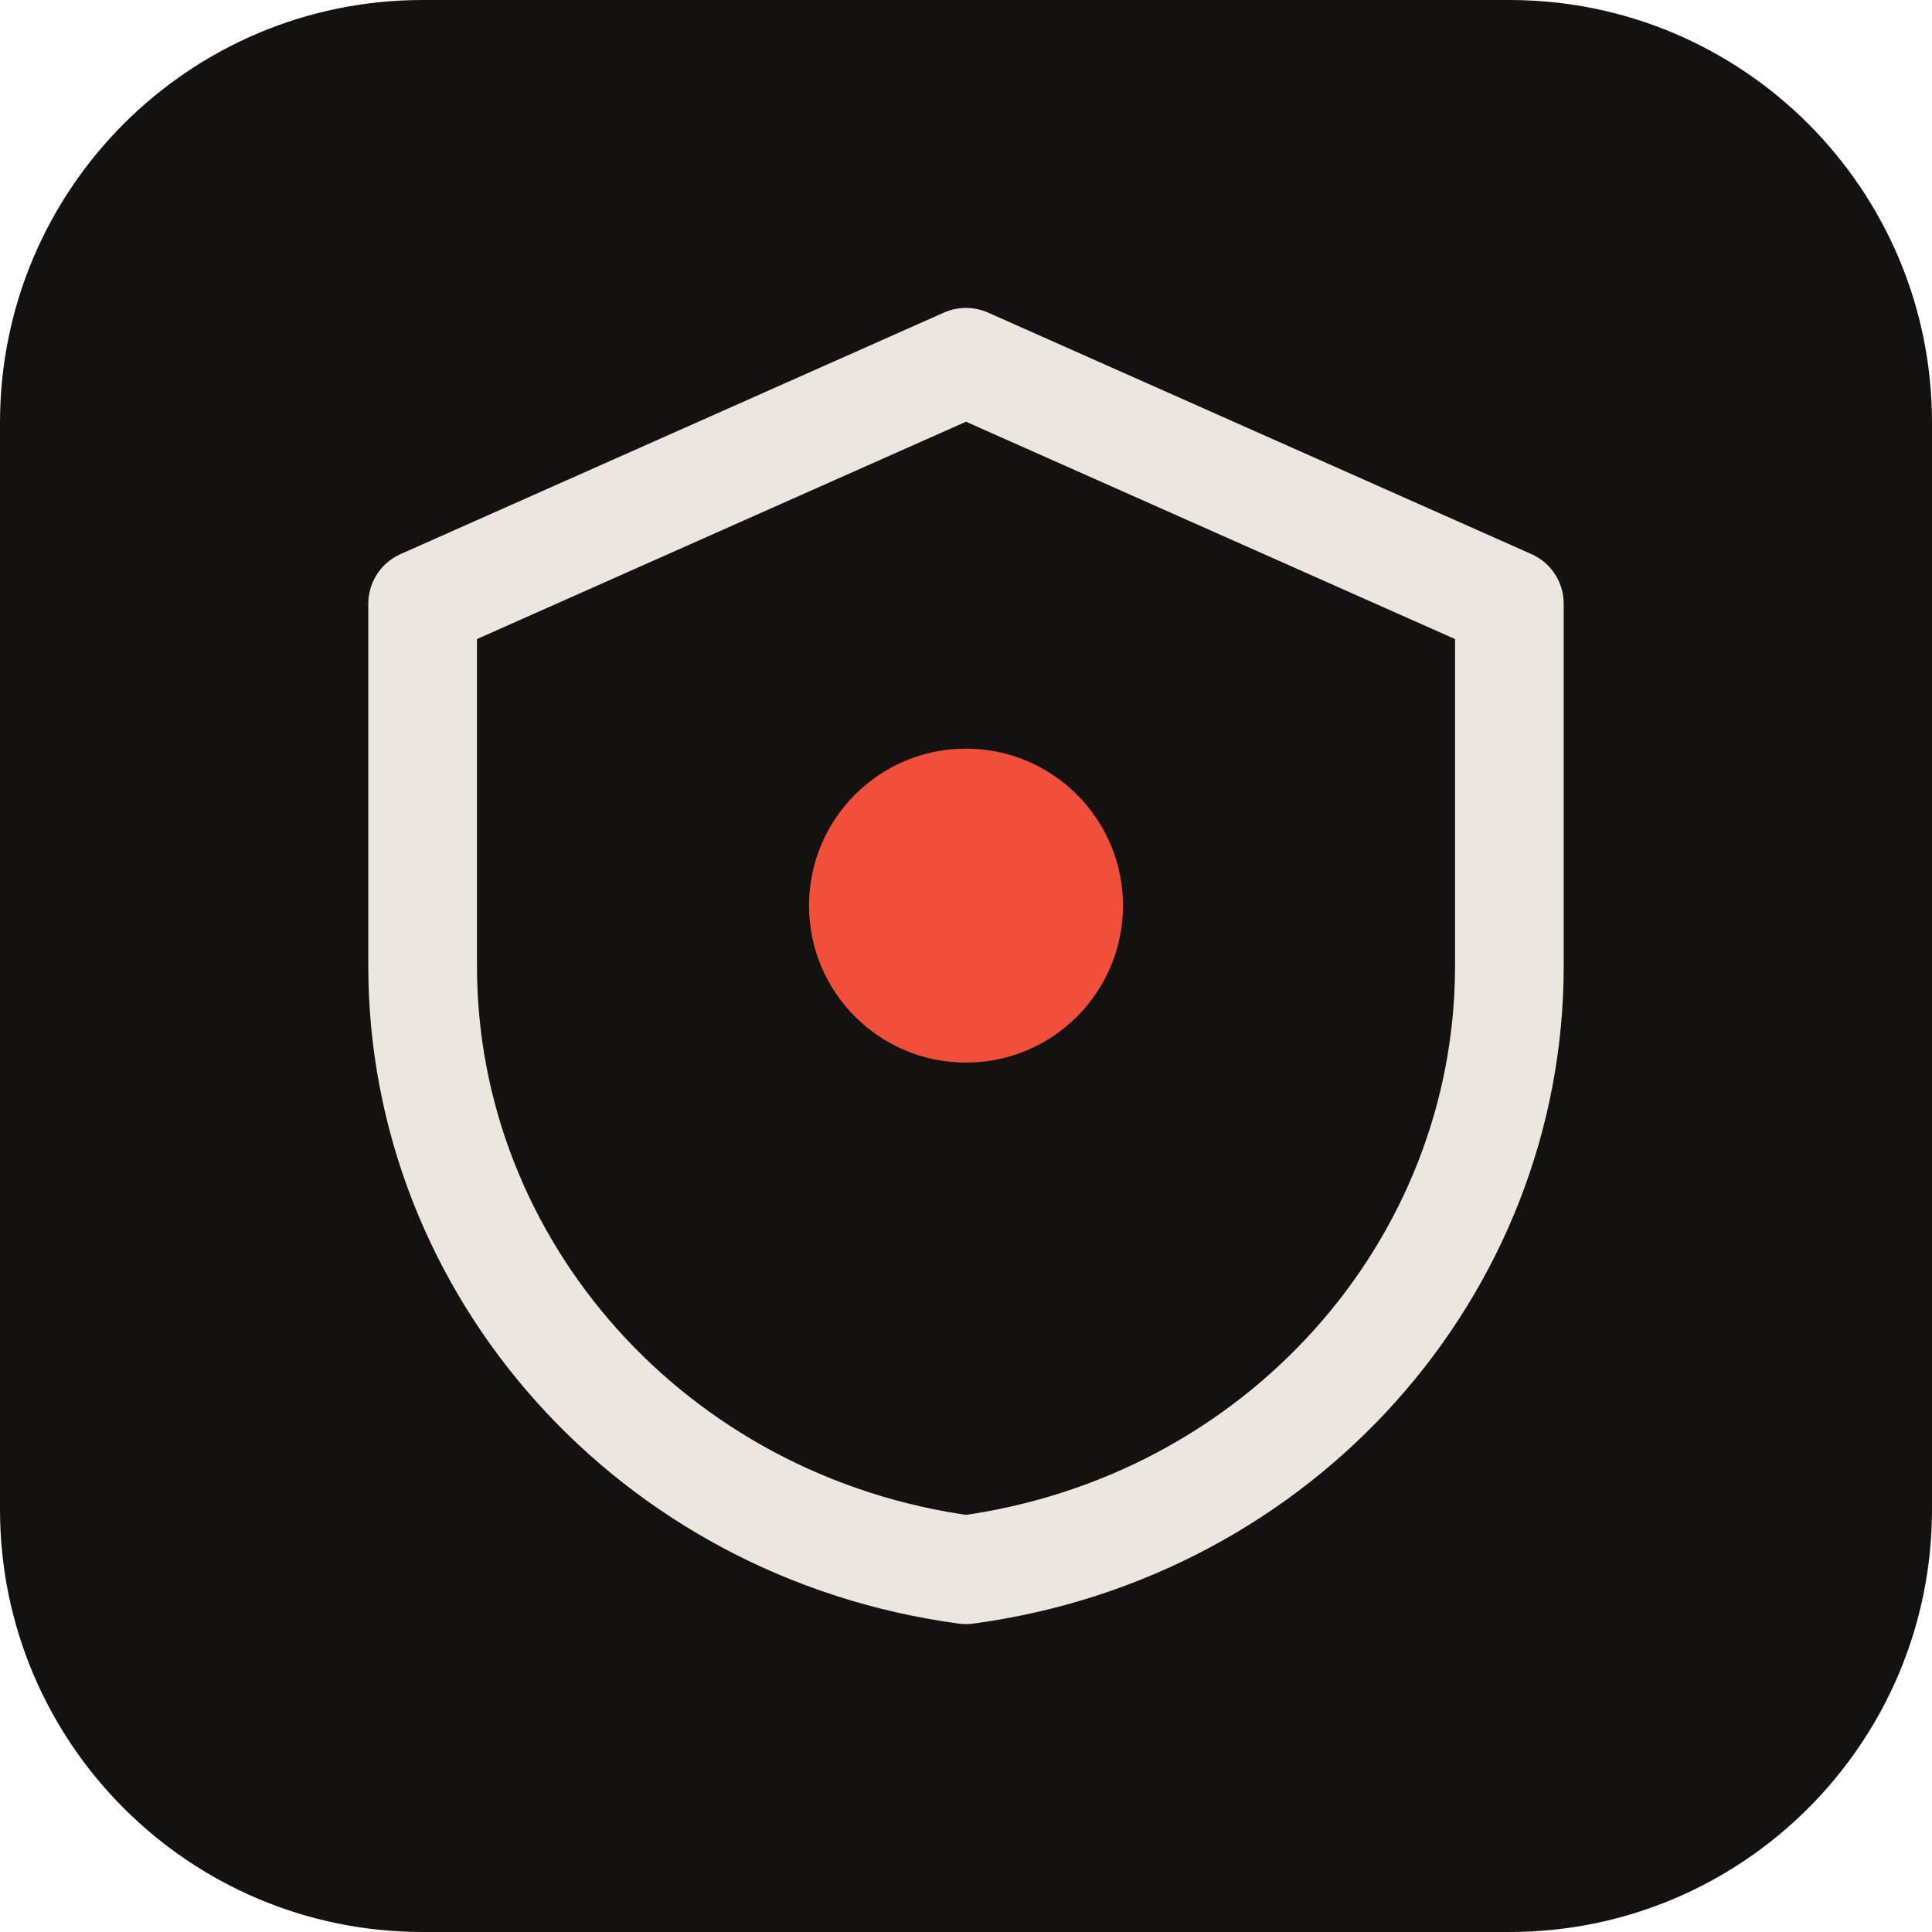
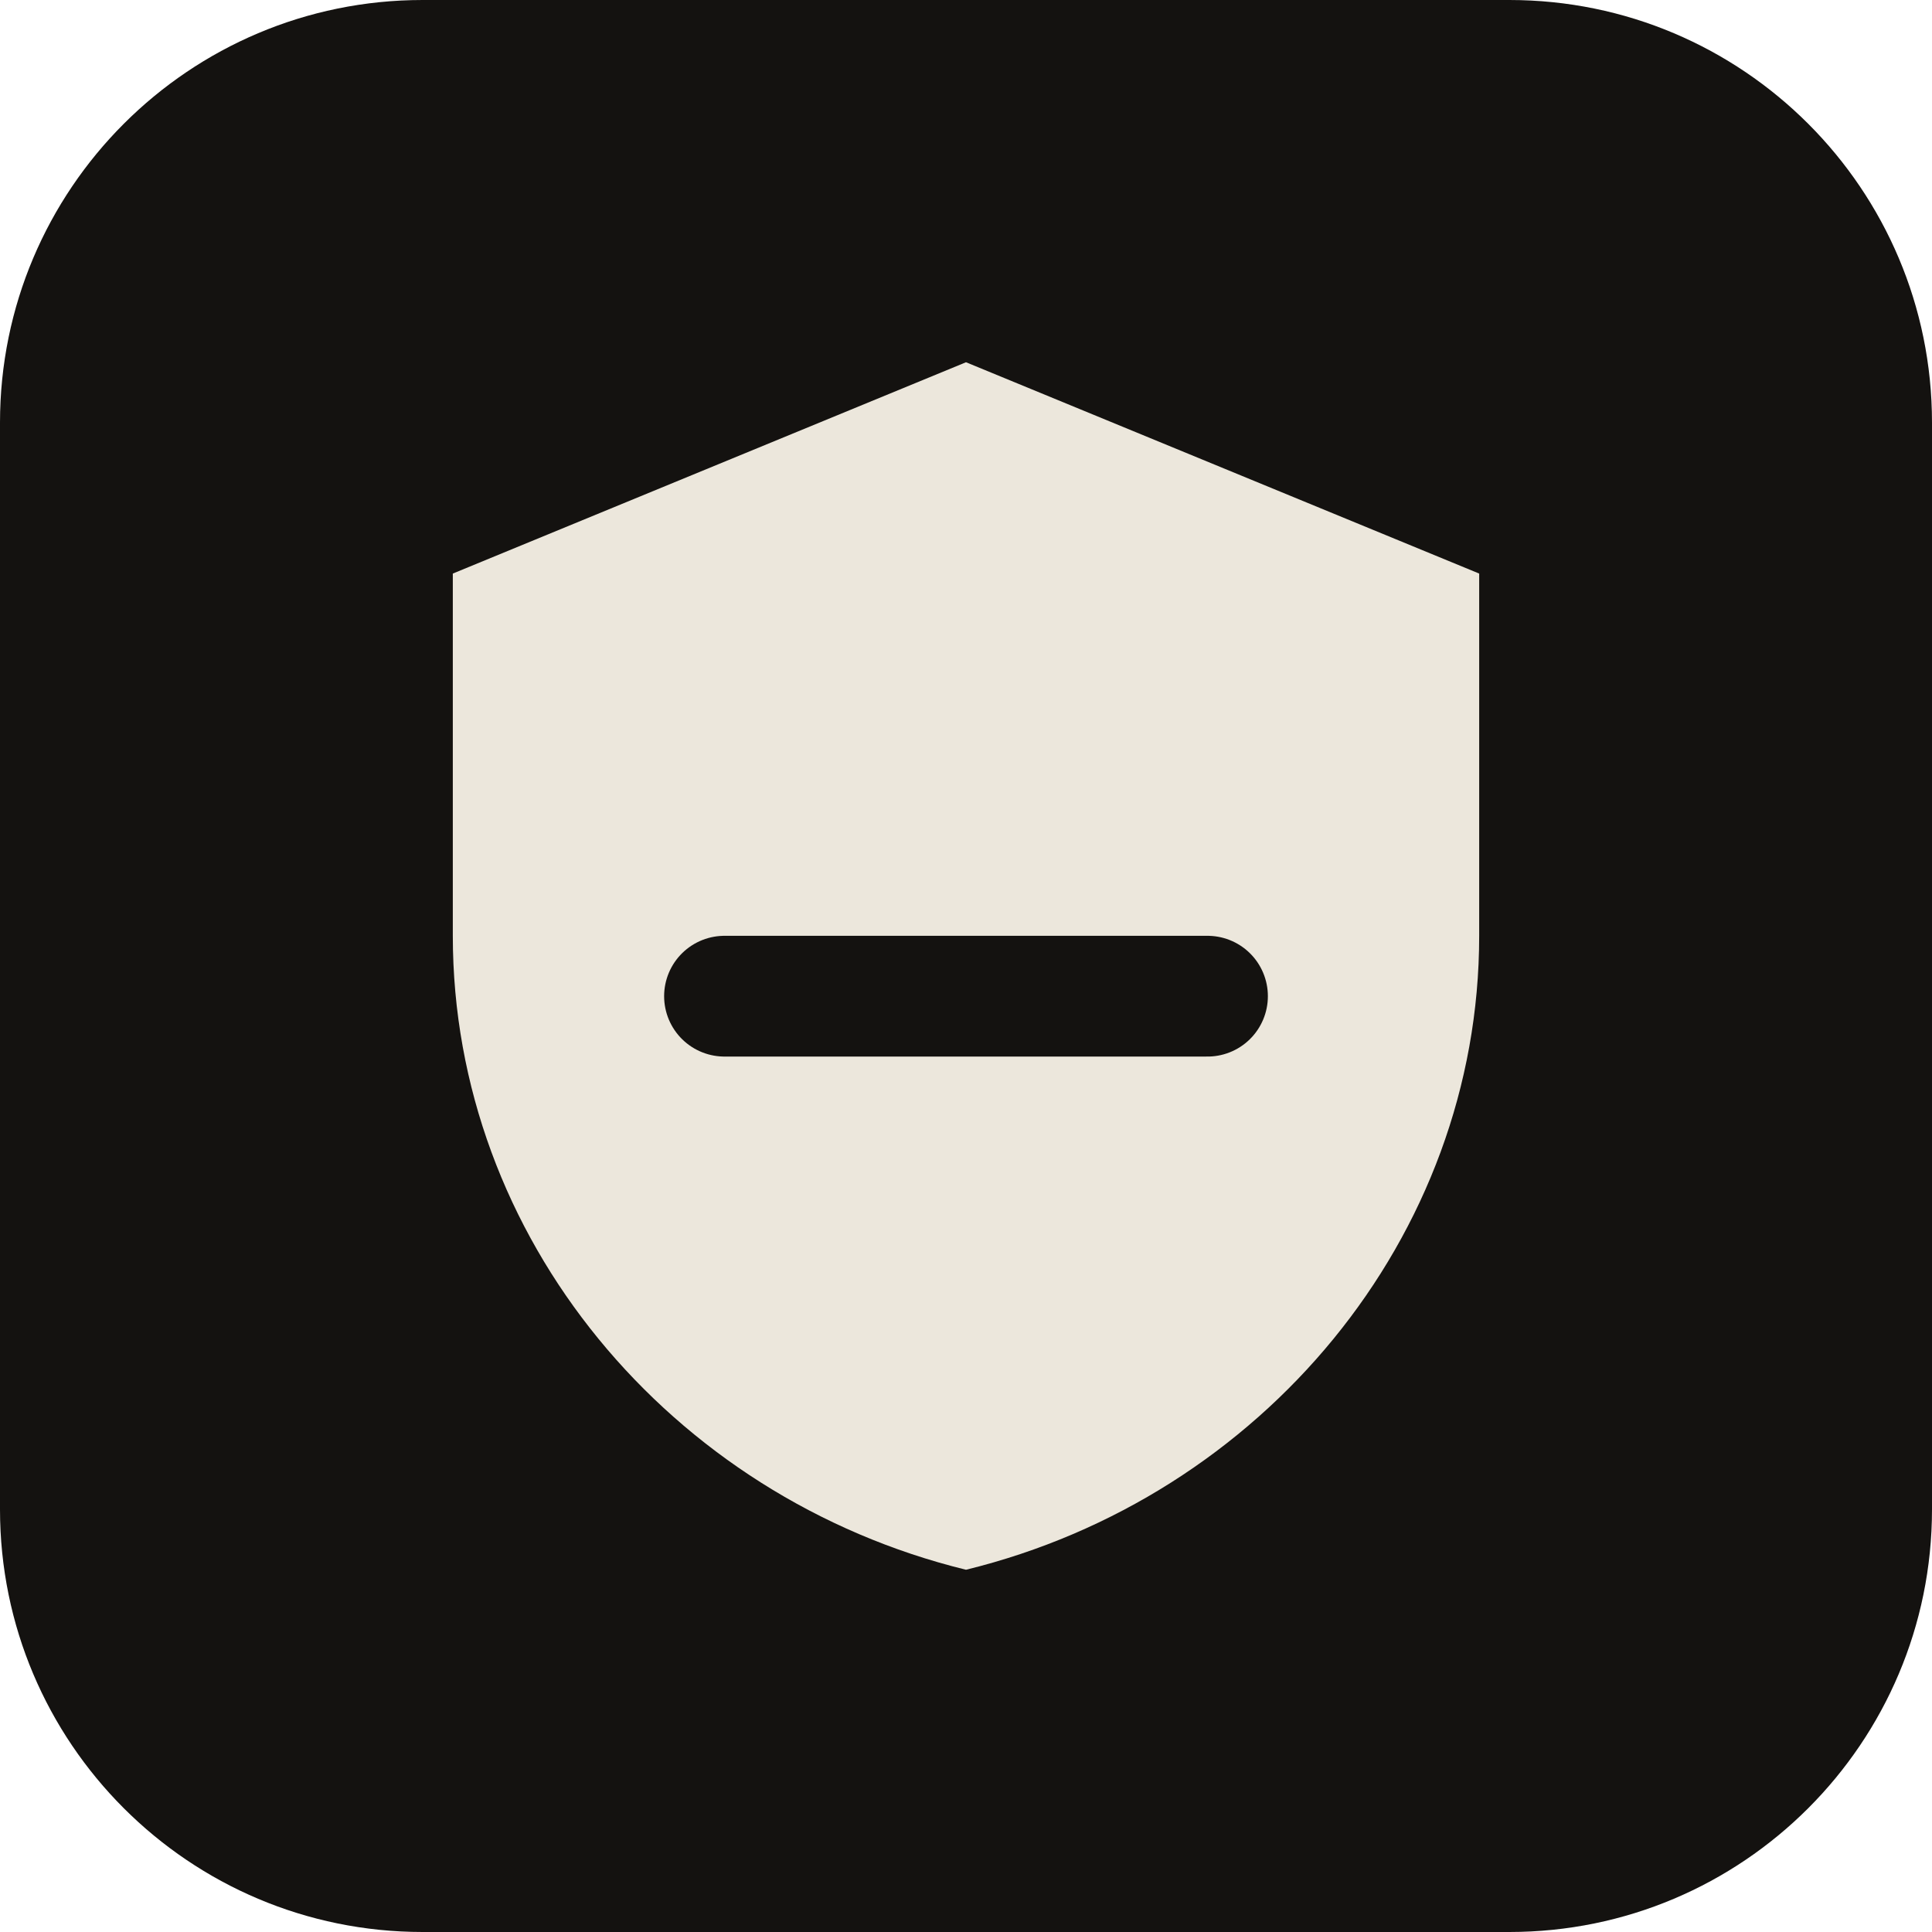
<svg xmlns="http://www.w3.org/2000/svg" viewBox="0 0 32 32">
  <rect width="32" height="32" rx="7" fill="#141210" />
  <g transform="translate(4 4)">
-     <path d="M12 2 3 6v6c0 5 3.8 9.3 9 10 5.2-.7 9-5 9-10V6l-9-4Z" fill="none" stroke="#ece7dc" stroke-width="1.8" stroke-linejoin="round" />
-     <circle cx="12" cy="11" r="2.6" fill="#f0503a" />
+     <path d="M12 2 3.5 5.5v6c0 5 3.6 9.3 8.5 10.5 4.9-1.2 8.5-5.5 8.5-10.5v-6L12 2Z" fill="#ece7dc" />
+     <path d="M8 12.5h8" stroke="#141210" stroke-width="2" stroke-linecap="round" />
  </g>
</svg>
